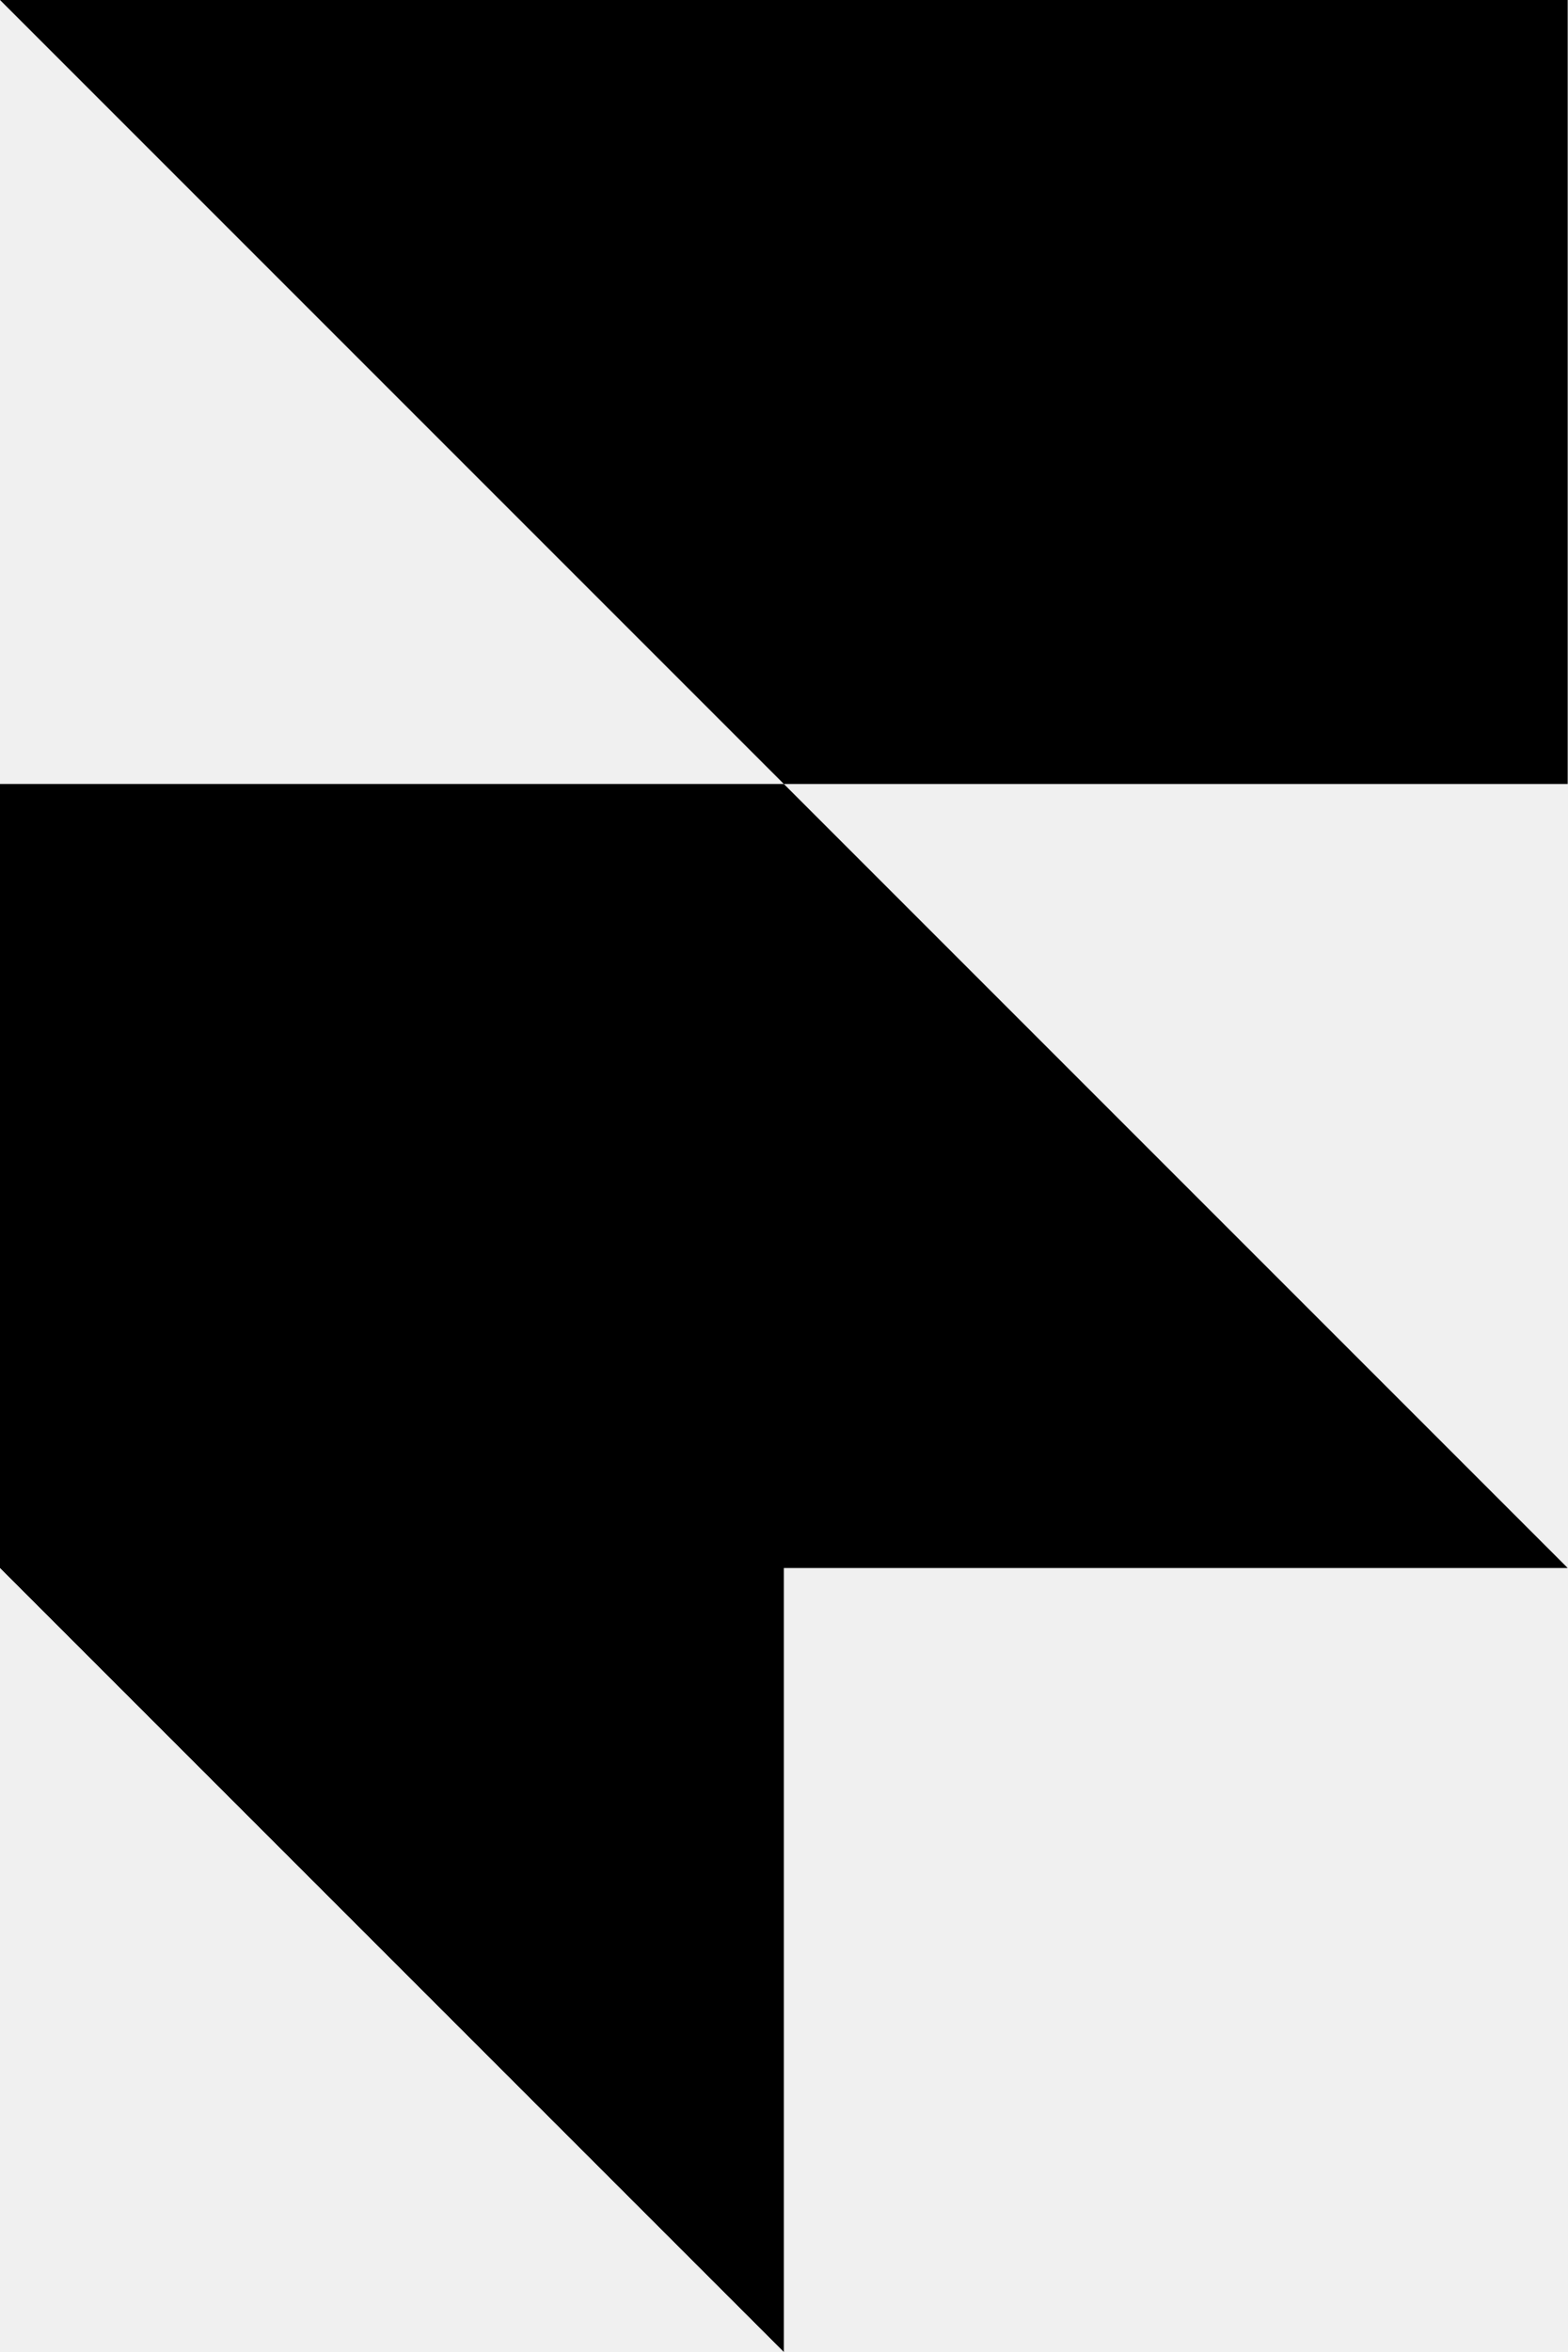
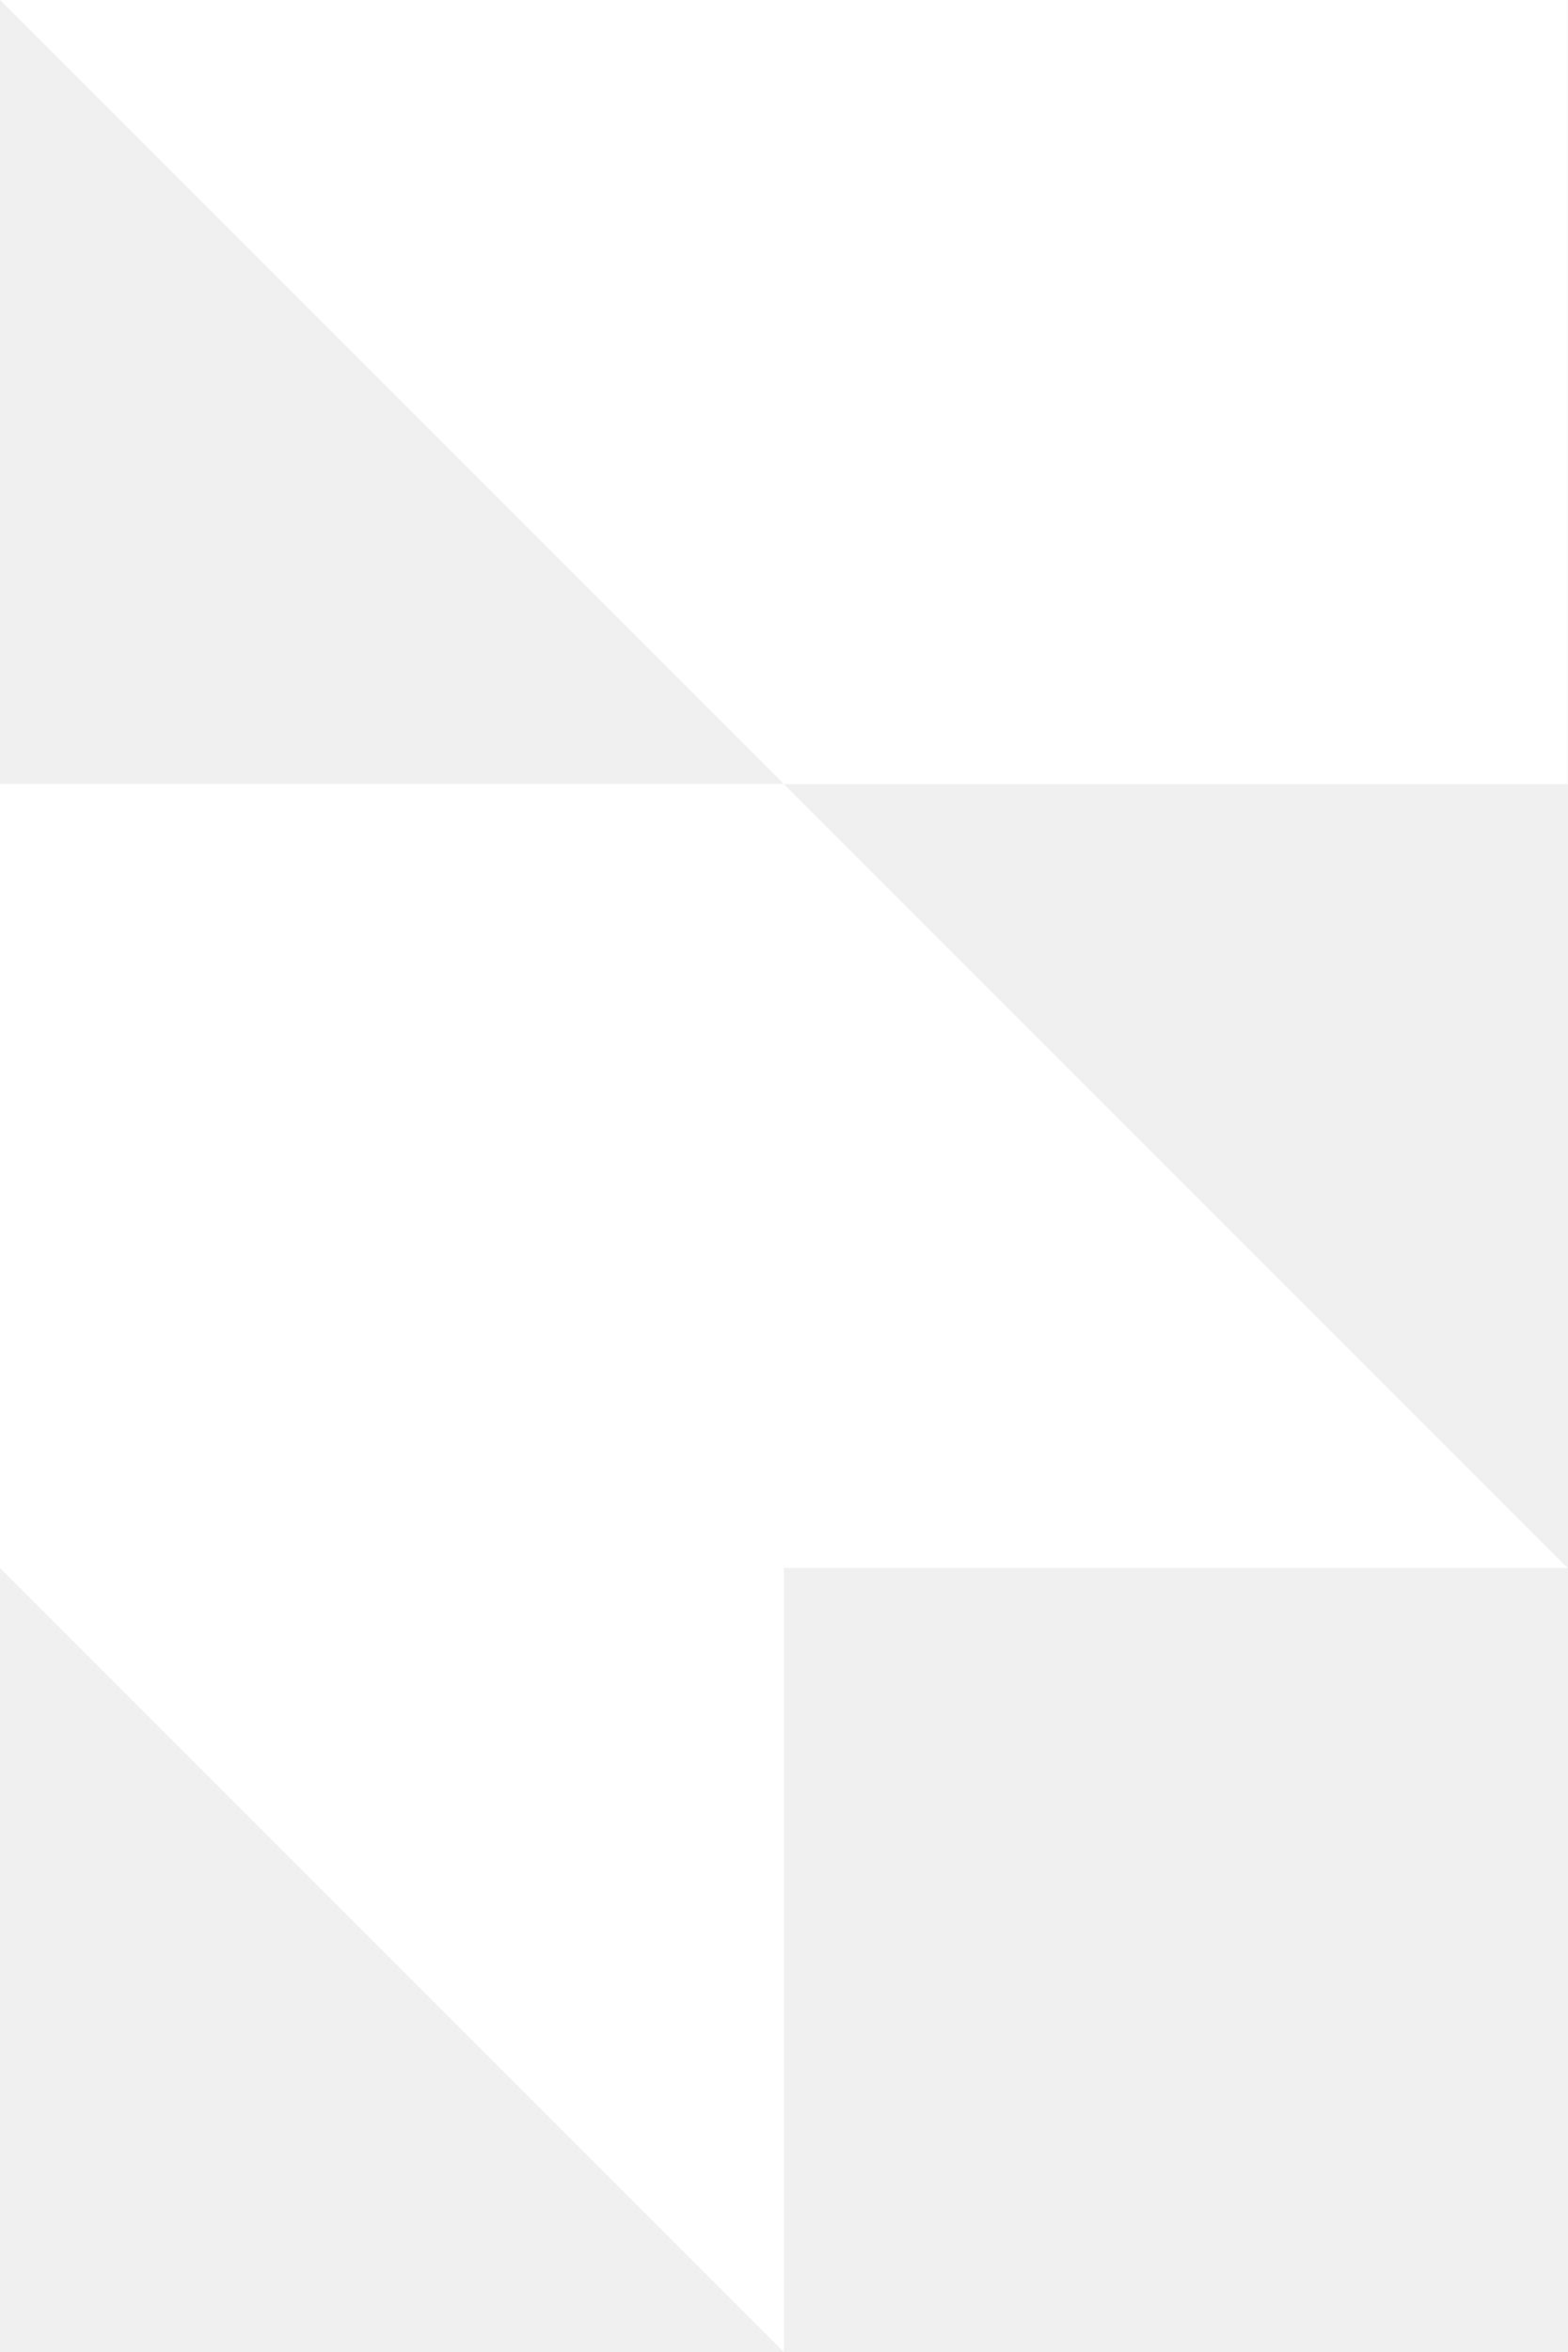
<svg xmlns="http://www.w3.org/2000/svg" width="256px" height="384px" viewBox="0 0 256 384" version="1.1" preserveAspectRatio="xMidYMid">
  <g>
-     <path d="M0,0 L256,0 L256,128 L128,128 L0,0 Z M0,128 L128,128 L256,256 L128,256 L128,384 L0,256 L0,128 Z" fill="#000000" />
+     <path d="M0,0 L256,0 L256,128 L128,128 L0,0 Z M0,128 L128,128 L256,256 L128,256 L128,384 L0,256 L0,128 Z" fill="#FFFFFF" />
  </g>
</svg>
